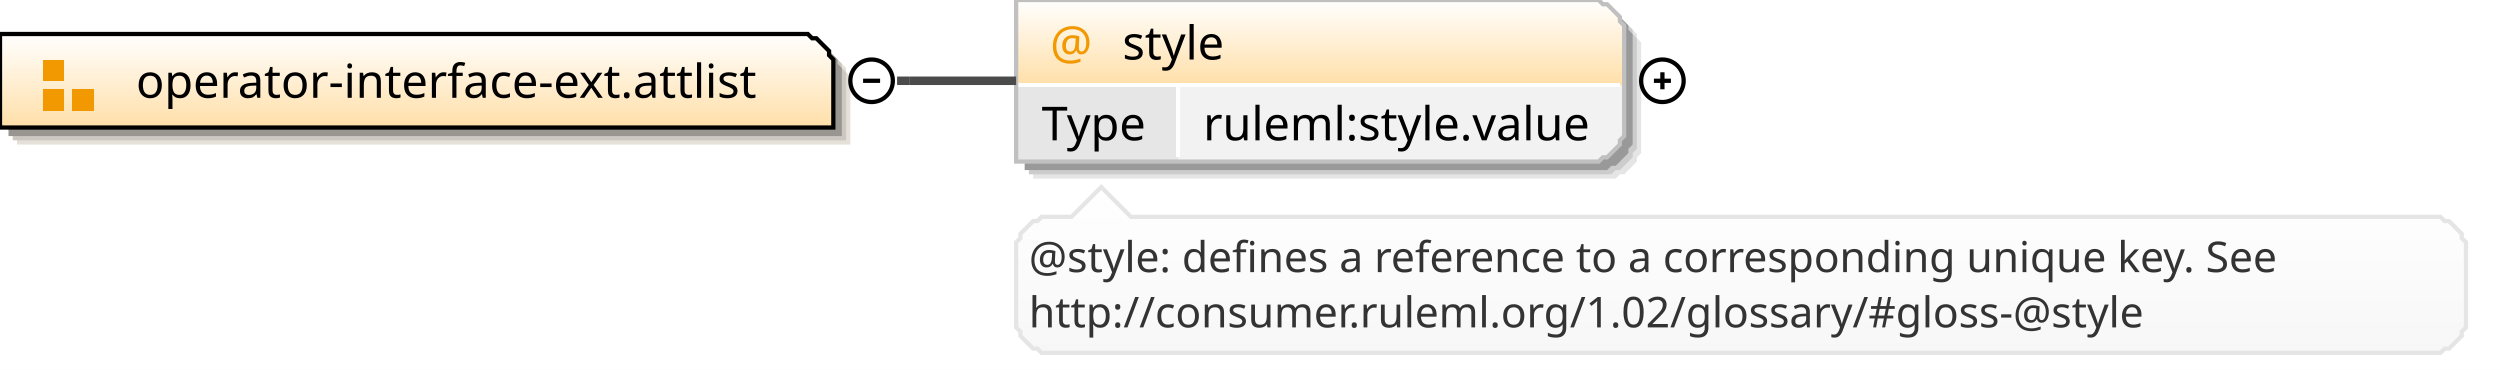
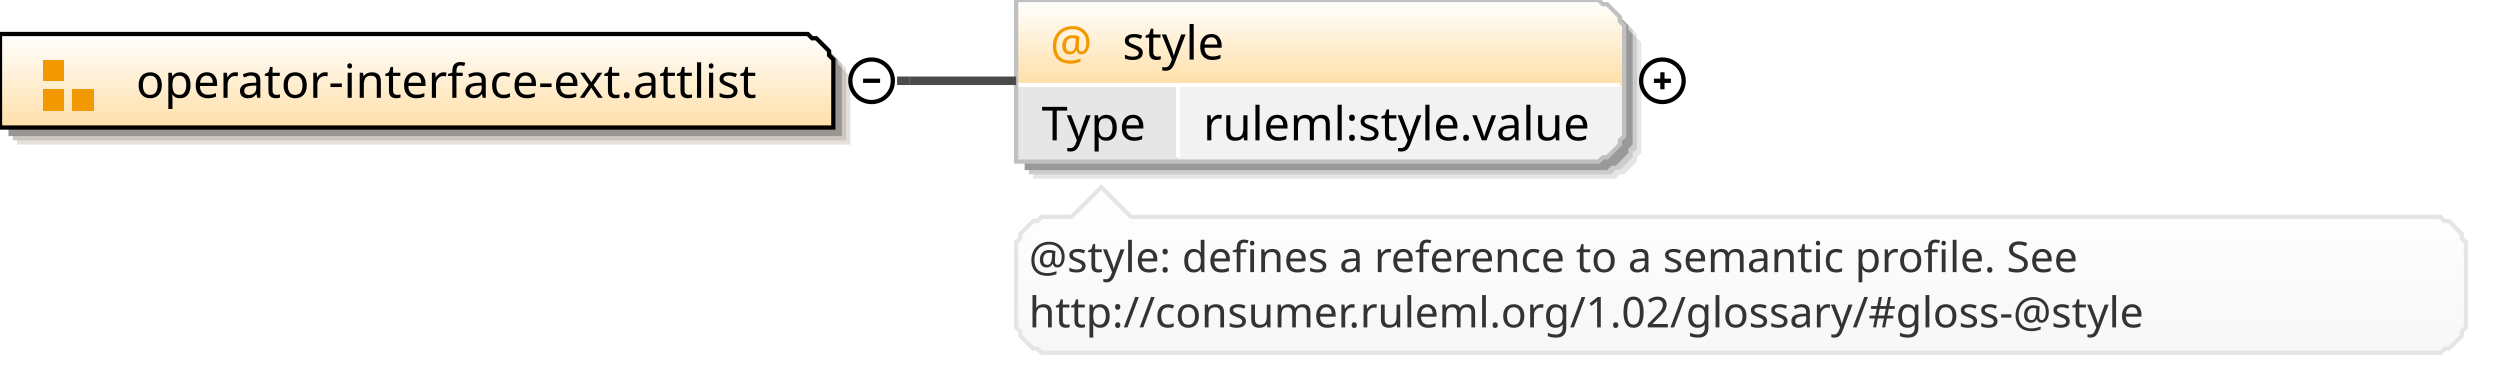
<svg xmlns="http://www.w3.org/2000/svg" color-interpolation="auto" color-rendering="auto" fill="black" fill-opacity="1" font-family="'Dialog'" font-size="12" font-style="normal" font-weight="normal" height="87" image-rendering="auto" shape-rendering="auto" stroke="black" stroke-dasharray="none" stroke-dashoffset="0" stroke-linecap="square" stroke-linejoin="miter" stroke-miterlimit="10" stroke-opacity="1" stroke-width="1" text-rendering="auto" width="588">
  <defs id="genericDefs" />
  <g>
    <defs id="defs1">
      <linearGradient gradientUnits="userSpaceOnUse" id="linearGradient1" spreadMethod="pad" x1="0" x2="0" y1="8" y2="30">
        <stop offset="0%" stop-color="white" stop-opacity="1" />
        <stop offset="100%" stop-color="rgb(255,223,168)" stop-opacity="1" />
      </linearGradient>
      <linearGradient gradientUnits="userSpaceOnUse" id="linearGradient2" spreadMethod="pad" x1="239" x2="239" y1="0" y2="20">
        <stop offset="0%" stop-color="white" stop-opacity="1" />
        <stop offset="100%" stop-color="rgb(255,223,168)" stop-opacity="1" />
      </linearGradient>
      <linearGradient gradientUnits="userSpaceOnUse" id="linearGradient3" spreadMethod="pad" x1="239" x2="239" y1="44" y2="83">
        <stop offset="0%" stop-color="white" stop-opacity="1" />
        <stop offset="100%" stop-color="rgb(247,247,247)" stop-opacity="1" />
      </linearGradient>
      <clipPath clipPathUnits="userSpaceOnUse" id="clipPath1">
        <path d="M0 0 L588 0 L588 87 L0 87 L0 0 Z" />
      </clipPath>
    </defs>
    <g fill="white" stroke="white" text-rendering="geometricPrecision">
      <rect clip-path="url(#clipPath1)" height="87" stroke="none" width="588" x="0" y="0" />
    </g>
    <g fill="rgb(229,224,216)" font-family="sans-serif" font-size="11" stroke="rgb(229,224,216)" text-rendering="geometricPrecision">
      <polygon clip-path="url(#clipPath1)" points=" 4 12 194 12 195 13 196 13 197 14 198 15 199 16 199 17 200 18 200 34 4 34" stroke="none" />
      <polygon clip-path="url(#clipPath1)" fill="rgb(204,199,192)" points=" 3 11 193 11 194 12 195 12 196 13 197 14 198 15 198 16 199 17 199 33 3 33" stroke="none" />
      <polygon clip-path="url(#clipPath1)" fill="rgb(153,149,144)" points=" 2 10 192 10 193 11 194 11 195 12 196 13 197 14 197 15 198 16 198 32 2 32" stroke="none" />
      <polygon clip-path="url(#clipPath1)" fill="url(#linearGradient1)" points=" 0 8 190 8 191 9 192 9 193 10 194 11 195 12 195 13 196 14 196 30 0 30" shape-rendering="crispEdges" stroke="none" />
      <polygon clip-path="url(#clipPath1)" fill="none" points=" 0 8 190 8 191 9 192 9 193 10 194 11 195 12 195 13 196 14 196 30 0 30" stroke="black" stroke-linecap="butt" />
    </g>
    <g fill="rgb(242,152,0)" font-family="sans-serif" font-size="11" shape-rendering="crispEdges" stroke="rgb(242,152,0)" stroke-linecap="butt" text-rendering="geometricPrecision">
      <rect clip-path="url(#clipPath1)" height="5" stroke="none" width="5" x="10" y="14" />
      <rect clip-path="url(#clipPath1)" height="5" stroke="none" width="5" x="10" y="21" />
      <rect clip-path="url(#clipPath1)" height="5" stroke="none" width="5" x="17" y="21" />
      <text clip-path="url(#clipPath1)" fill="black" stroke="none" x="32" xml:space="preserve" y="23">operator-interface-ext.attlist</text>
      <circle clip-path="url(#clipPath1)" cx="205" cy="19" fill="none" r="5" shape-rendering="auto" stroke="black" />
      <line clip-path="url(#clipPath1)" fill="none" shape-rendering="auto" stroke="black" x1="203" x2="207" y1="19" y2="19" />
      <polygon clip-path="url(#clipPath1)" fill="rgb(229,229,229)" points=" 243 4 380 4 381 5 382 5 383 6 384 7 385 8 385 9 386 10 386 36 385 37 385 38 384 39 383 40 382 41 381 41 380 42 243 42" shape-rendering="auto" stroke="none" />
      <polygon clip-path="url(#clipPath1)" fill="rgb(204,204,204)" points=" 242 3 379 3 380 4 381 4 382 5 383 6 384 7 384 8 385 9 385 35 384 36 384 37 383 38 382 39 381 40 380 40 379 41 242 41" shape-rendering="auto" stroke="none" />
      <polygon clip-path="url(#clipPath1)" fill="rgb(153,153,153)" points=" 241 2 378 2 379 3 380 3 381 4 382 5 383 6 383 7 384 8 384 34 383 35 383 36 382 37 381 38 380 39 379 39 378 40 241 40" shape-rendering="auto" stroke="none" />
      <polygon clip-path="url(#clipPath1)" fill="url(#linearGradient2)" points=" 239 0 376 0 377 1 378 1 379 2 380 3 381 4 381 5 382 6 382 20 381 20 381 20 380 20 379 20 378 20 377 20 376 20 239 20" stroke="none" />
      <polygon clip-path="url(#clipPath1)" fill="rgb(230,230,230)" points=" 239 20 277 20 277 20 277 20 277 20 277 20 277 20 277 20 277 20 277 32 277 33 277 34 277 35 277 36 277 37 277 37 277 38 239 38" stroke="none" />
      <polygon clip-path="url(#clipPath1)" fill="rgb(242,242,242)" points=" 277 20 376 20 377 20 378 20 379 20 380 20 381 20 381 20 382 20 382 32 381 33 381 34 380 35 379 36 378 37 377 37 376 38 277 38" stroke="none" />
      <line clip-path="url(#clipPath1)" fill="none" stroke="white" x1="239" x2="381" y1="20" y2="20" />
      <text clip-path="url(#clipPath1)" fill="black" stroke="none" x="245" xml:space="preserve" y="33">Type</text>
      <text clip-path="url(#clipPath1)" fill="black" stroke="none" x="283" xml:space="preserve" y="33">ruleml:style.value</text>
      <line clip-path="url(#clipPath1)" fill="none" stroke="white" x1="277" x2="277" y1="20" y2="37" />
      <polygon clip-path="url(#clipPath1)" fill="none" points=" 239 0 376 0 377 1 378 1 379 2 380 3 381 4 381 5 382 6 382 32 381 33 381 34 380 35 379 36 378 37 377 37 376 38 239 38" shape-rendering="auto" stroke="silver" />
      <text clip-path="url(#clipPath1)" stroke="none" x="247" xml:space="preserve" y="14">@</text>
      <text clip-path="url(#clipPath1)" fill="black" stroke="none" x="264" xml:space="preserve" y="14">style</text>
      <circle clip-path="url(#clipPath1)" cx="391" cy="19" fill="none" r="5" shape-rendering="auto" stroke="black" />
      <line clip-path="url(#clipPath1)" fill="none" shape-rendering="auto" stroke="black" x1="389" x2="393" y1="19" y2="19" />
      <line clip-path="url(#clipPath1)" fill="none" shape-rendering="auto" stroke="black" x1="391" x2="391" y1="17" y2="21" />
      <polygon clip-path="url(#clipPath1)" fill="url(#linearGradient3)" points=" 239 57 240 56 240 55 241 54 242 53 243 52 244 52 245 51 252 51 259 44 266 51 574 51 575 52 576 52 577 53 578 54 579 55 579 56 580 57 580 77 579 78 579 79 578 80 577 81 576 82 575 82 574 83 245 83 244 82 243 82 242 81 241 80 240 79 240 78 239 77" stroke="none" />
      <polygon clip-path="url(#clipPath1)" fill="none" points=" 239 57 240 56 240 55 241 54 242 53 243 52 244 52 245 51 252 51 259 44 266 51 574 51 575 52 576 52 577 53 578 54 579 55 579 56 580 57 580 77 579 78 579 79 578 80 577 81 576 82 575 82 574 83 245 83 244 82 243 82 242 81 241 80 240 79 240 78 239 77" shape-rendering="auto" stroke="rgb(229,229,229)" />
-       <text clip-path="url(#clipPath1)" fill="rgb(51,51,51)" font-size="10" stroke="none" x="242" xml:space="preserve" y="64">@style: defines a reference to a corresponding unique key. See </text>
+       <text clip-path="url(#clipPath1)" fill="rgb(51,51,51)" font-size="10" stroke="none" x="242" xml:space="preserve" y="64">@style: defines a reference to a semantic profile. See </text>
      <text clip-path="url(#clipPath1)" fill="rgb(51,51,51)" font-size="10" stroke="none" x="242" xml:space="preserve" y="77">http://consumer.ruleml.org/1.02/glossary/#gloss-@style</text>
    </g>
    <g fill="rgb(75,75,75)" font-family="sans-serif" font-size="11" stroke="rgb(75,75,75)" stroke-linecap="butt" stroke-width="2" text-rendering="geometricPrecision">
      <line clip-path="url(#clipPath1)" fill="none" x1="211" x2="214" y1="19" y2="19" />
      <line clip-path="url(#clipPath1)" fill="none" x1="214" x2="214" y1="19" y2="19" />
      <line clip-path="url(#clipPath1)" fill="none" x1="214" x2="239" y1="19" y2="19" />
    </g>
  </g>
</svg>
